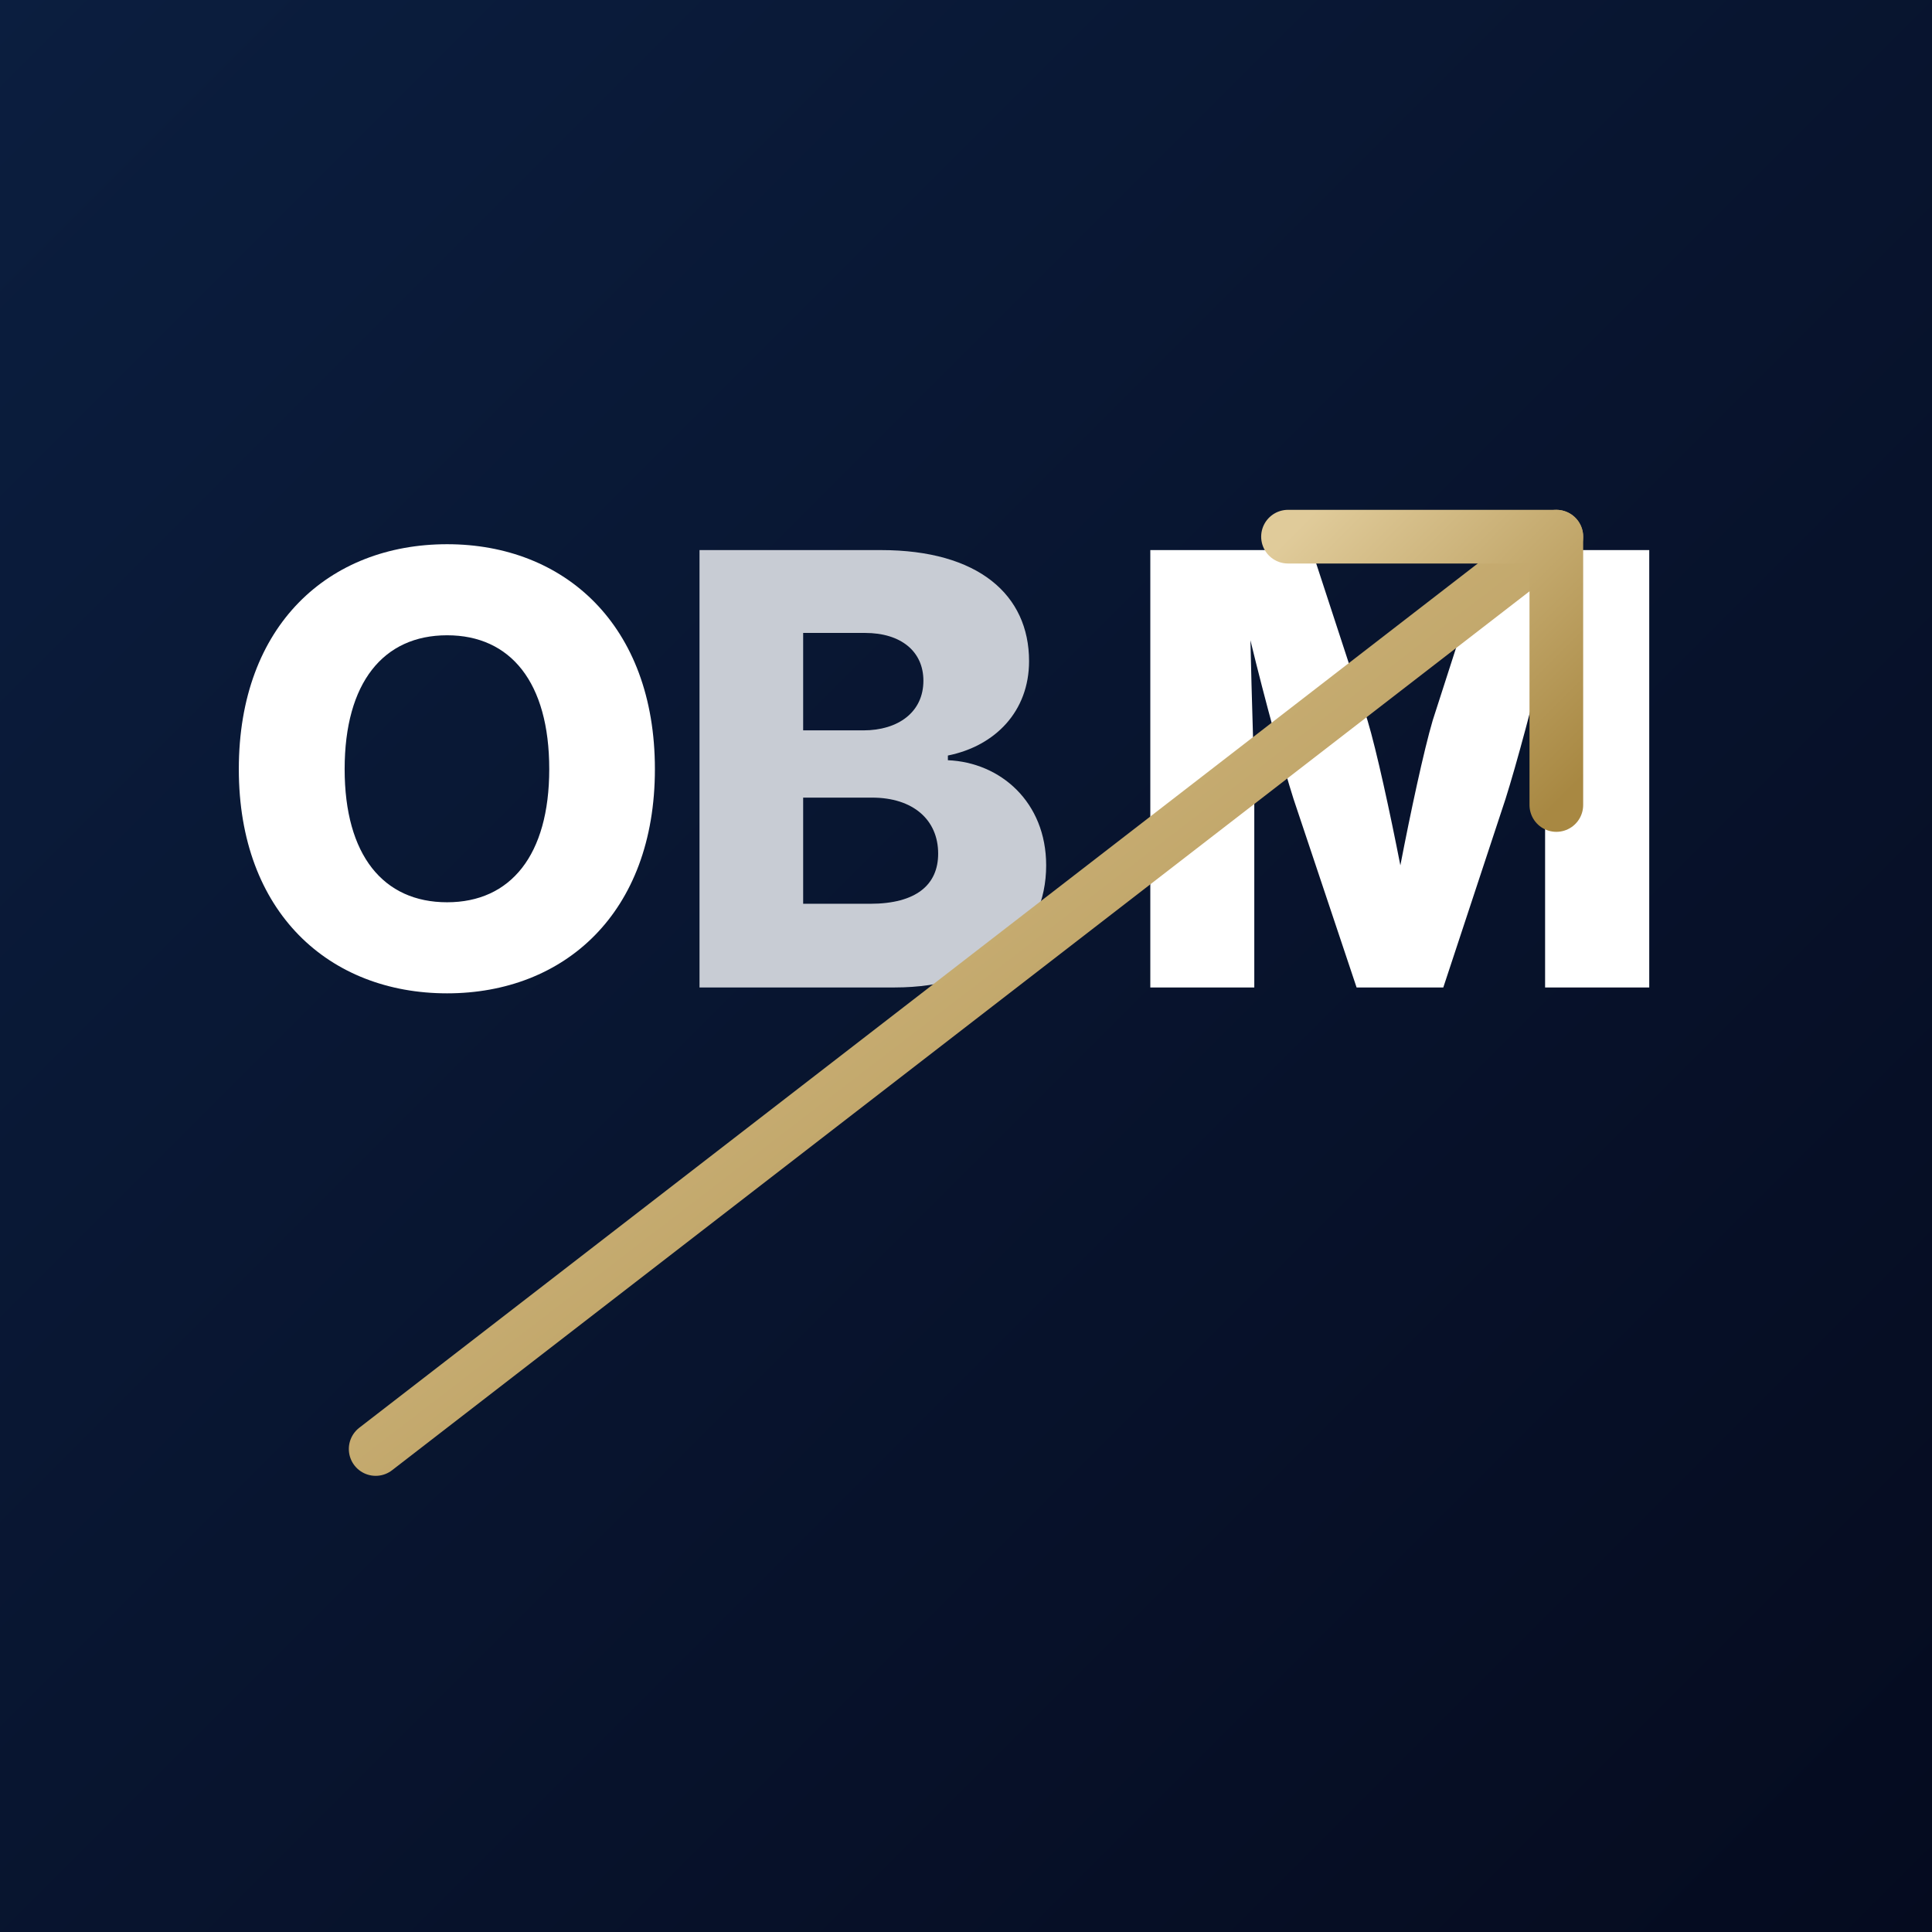
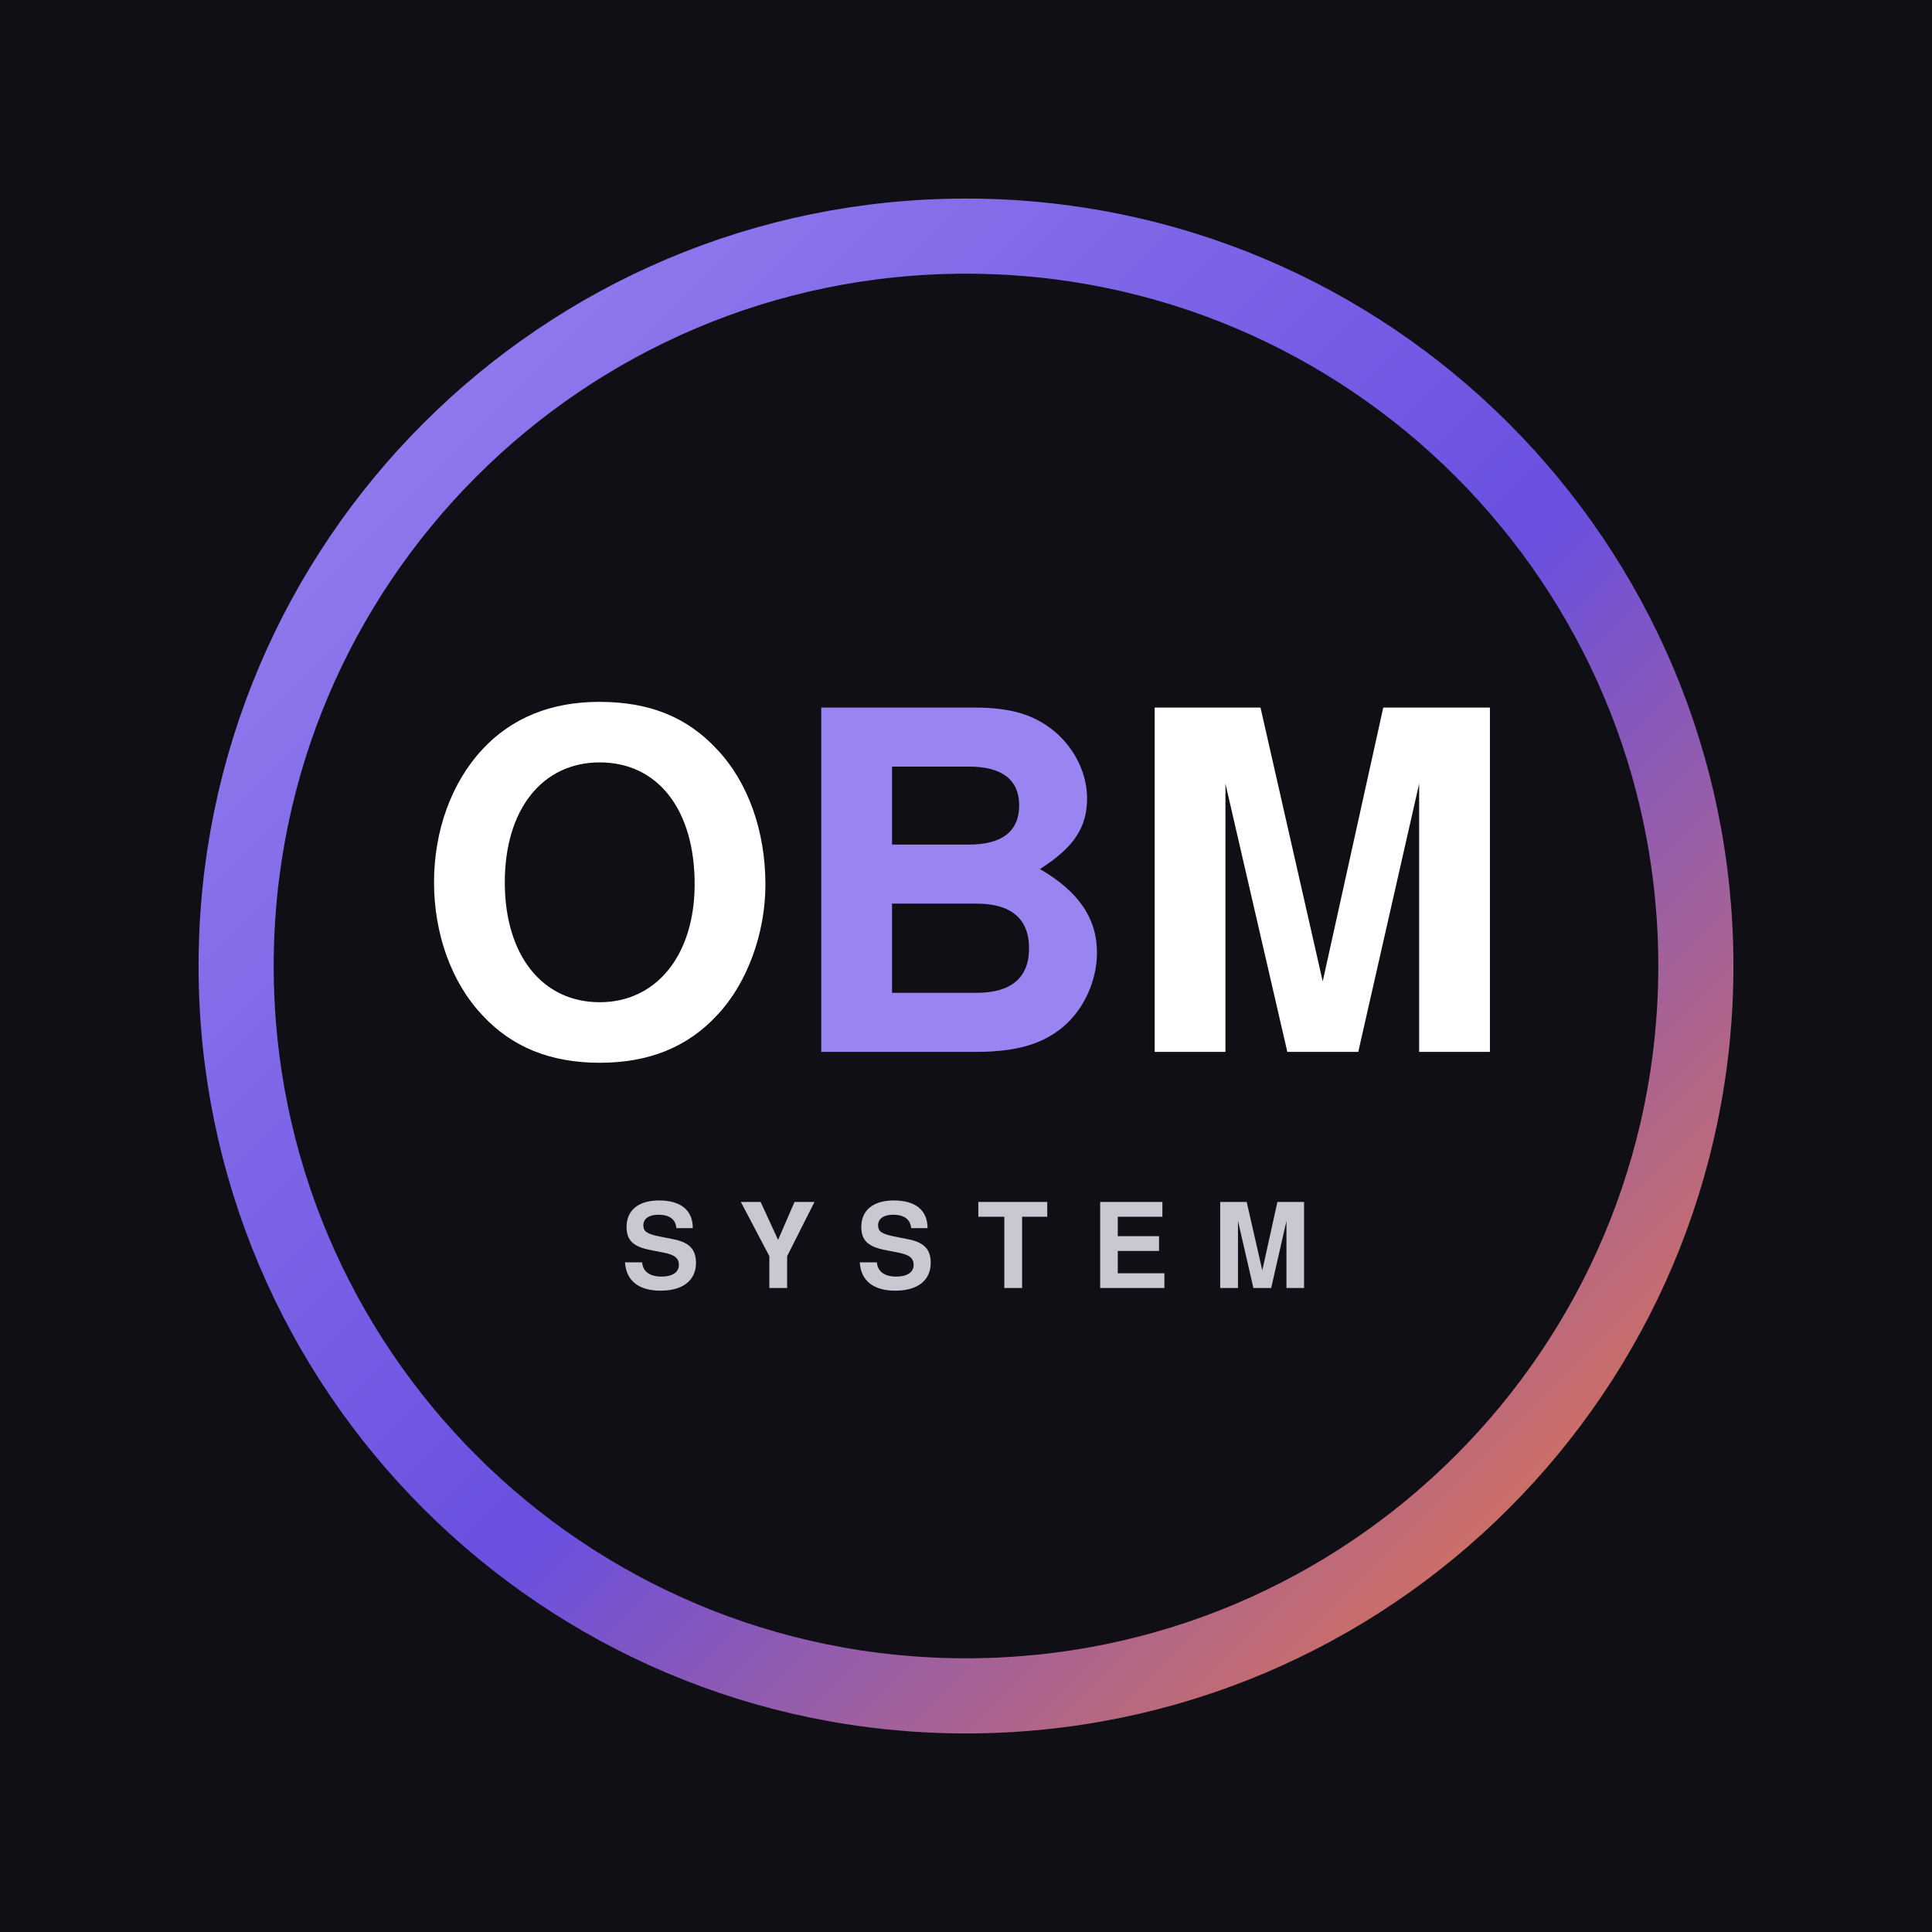
<svg xmlns="http://www.w3.org/2000/svg" viewBox="0 0 180 180" width="180" height="180">
  <defs>
-     <linearGradient id="bg" x1="0%" y1="0%" x2="100%" y2="100%">
-       <stop offset="0%" stop-color="#0B1E3F" />
-       <stop offset="100%" stop-color="#050B1F" />
-     </linearGradient>
-     <linearGradient id="goldStroke" x1="0%" y1="0%" x2="100%" y2="100%">
-       <stop offset="0%" stop-color="#E0CB9A" />
-       <stop offset="100%" stop-color="#A88842" />
+     <linearGradient id="r" x1="0" y1="0" x2="1" y2="1">
+       <stop offset="0" stop-color="#9A84F1" />
+       <stop offset=".55" stop-color="#6A4FE0" />
+       <stop offset="1" stop-color="#F07A3A" />
    </linearGradient>
  </defs>
-   <rect width="180" height="180" fill="url(#bg)" />
-   <g font-family="system-ui, -apple-system, sans-serif" font-weight="800" font-size="56" letter-spacing="-2">
-     <text x="20" y="92" fill="#FFFFFF">O</text>
-     <text x="62" y="92" fill="#C8CCD4">B</text>
-     <text x="104" y="92" fill="#FFFFFF">M</text>
-   </g>
-   <g stroke="url(#goldStroke)" stroke-width="5" stroke-linecap="round" stroke-linejoin="round" fill="none">
-     <path d="M 35 135 L 145 50" />
-     <path d="M 120 50 L 145 50 L 145 75" />
+   <rect width="180" height="180" fill="#100F15" />
+   <circle cx="90" cy="90" r="68" fill="none" stroke="url(#r)" stroke-width="7" />
+   <g font-family="Helvetica, Arial, sans-serif" font-weight="700" text-anchor="middle">
+     <text x="90" y="98" font-size="44" letter-spacing="-1.5" fill="#FFFFFF">O<tspan fill="#9A84F1">B</tspan>M</text>
+     <text x="90" y="120" font-size="11" letter-spacing="4" fill="#C9C7D2">SYSTEM</text>
  </g>
</svg>
